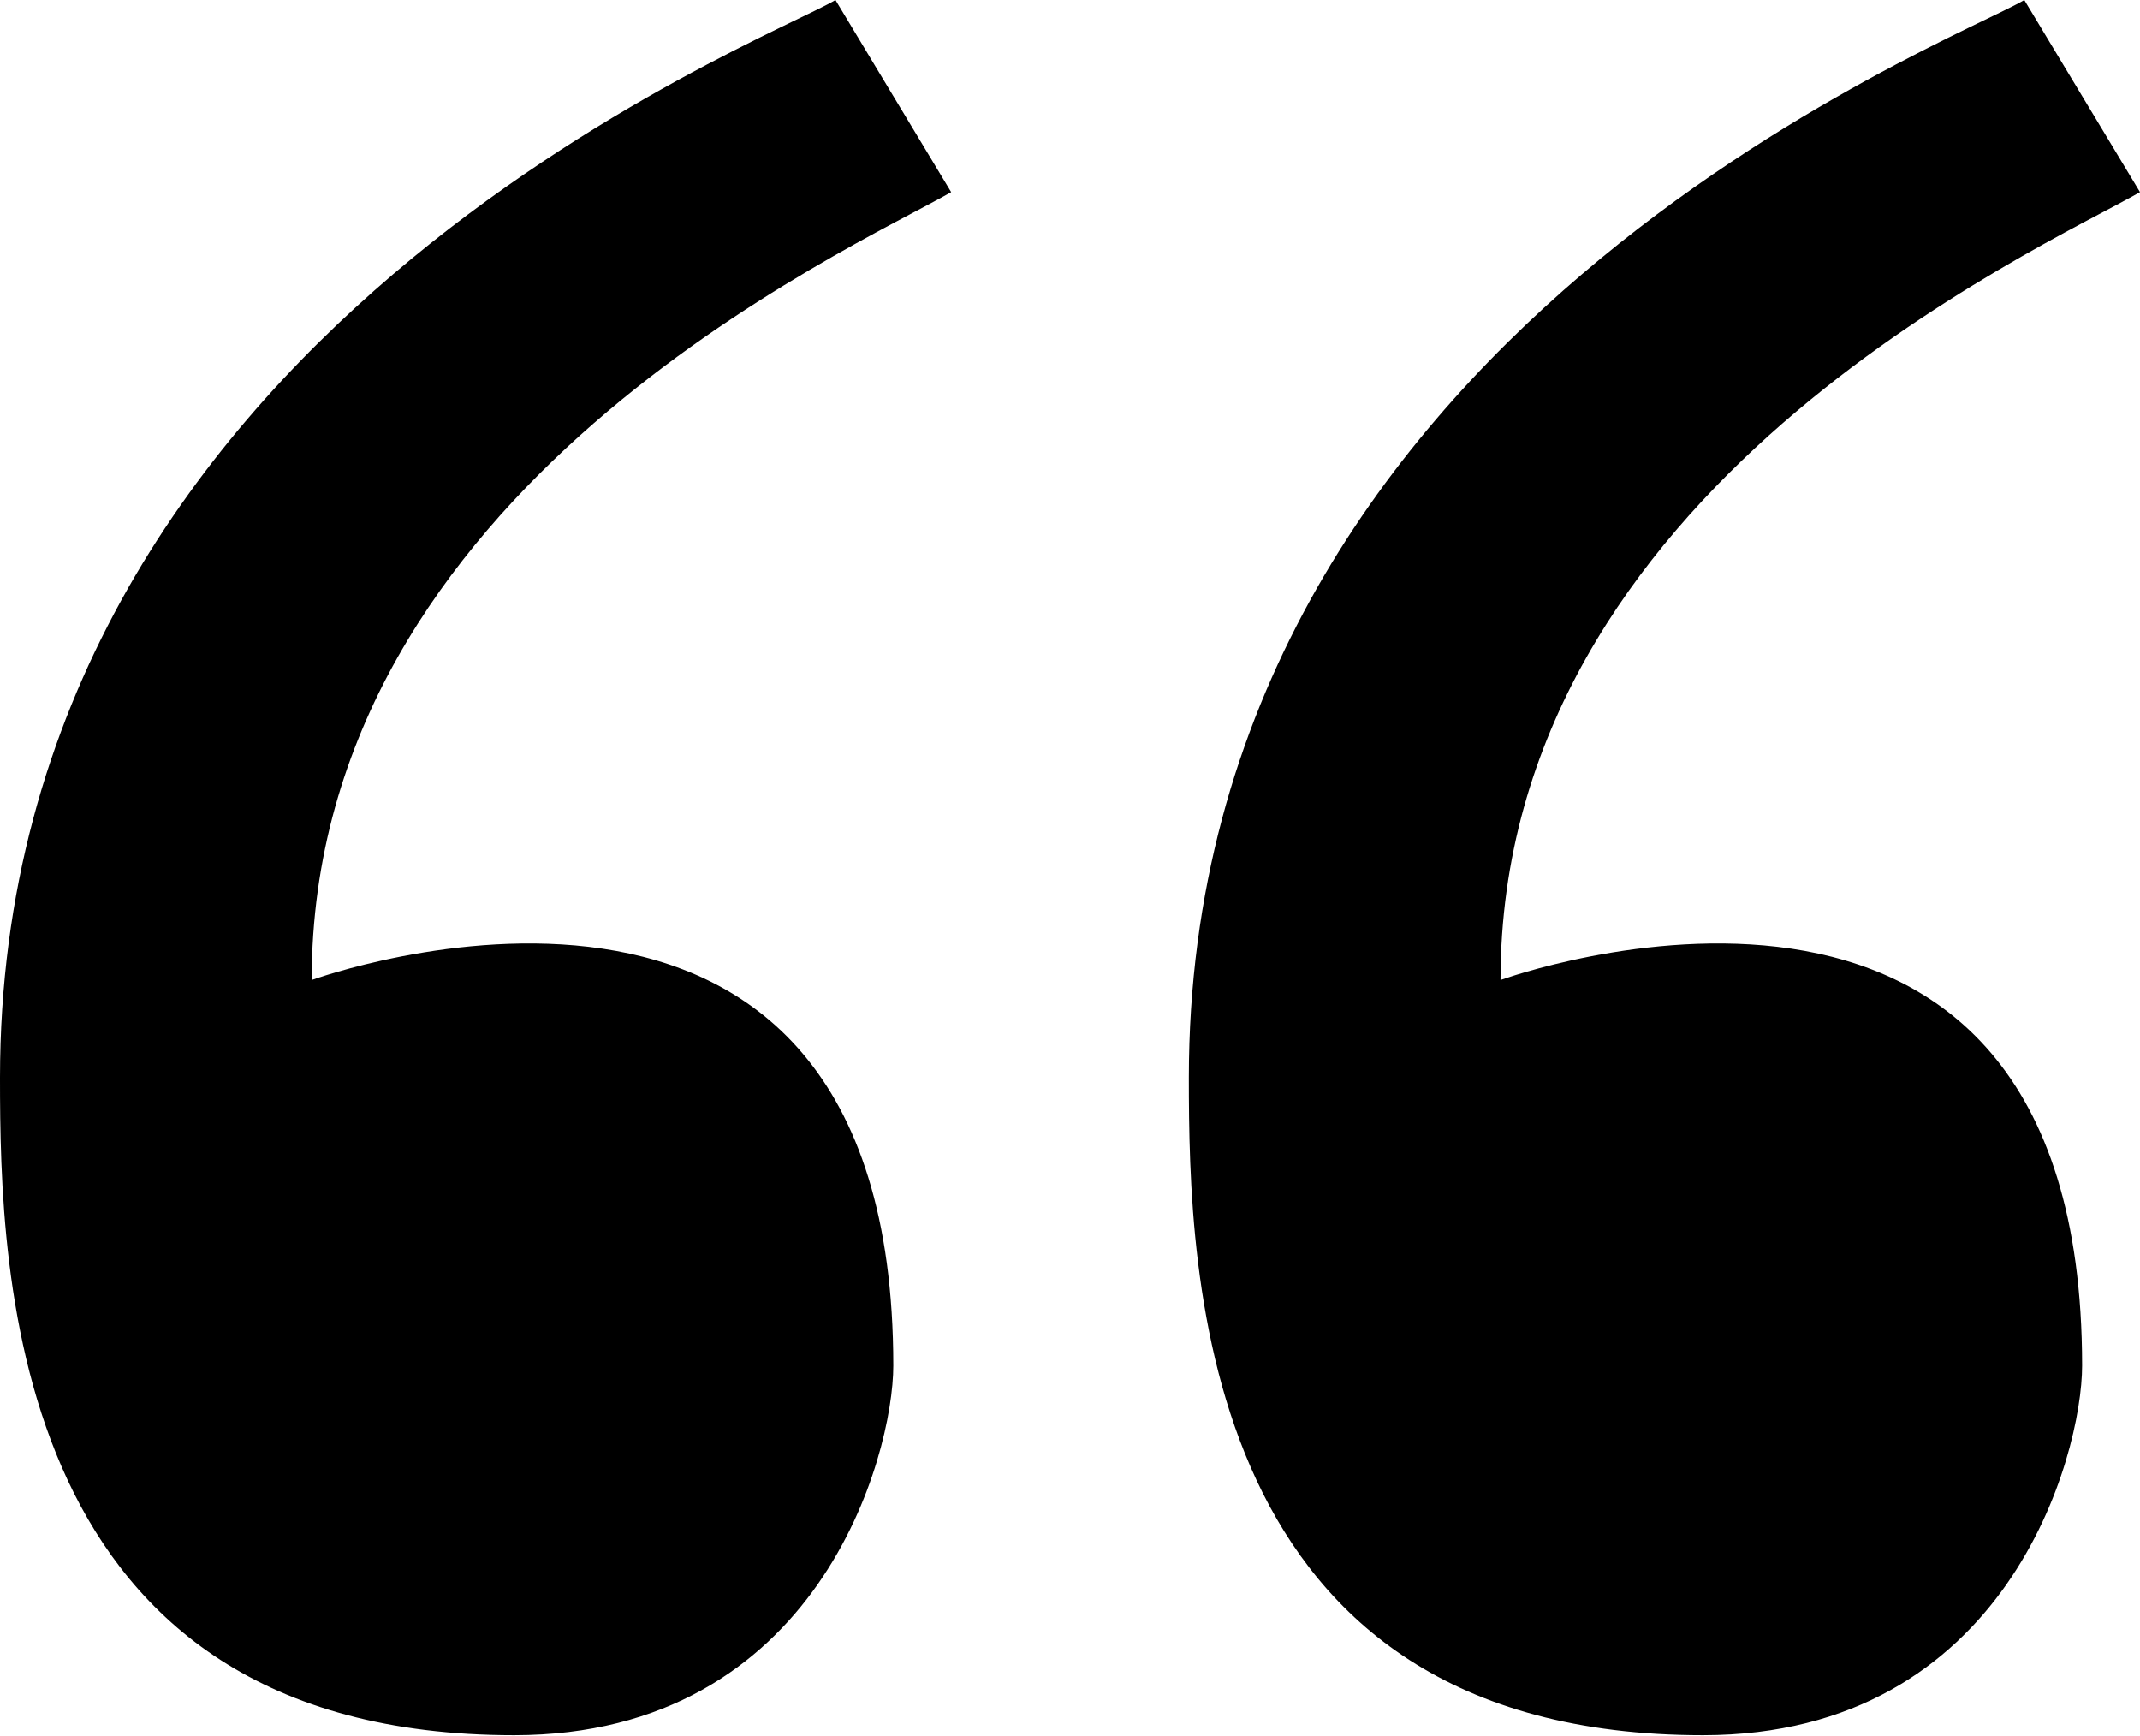
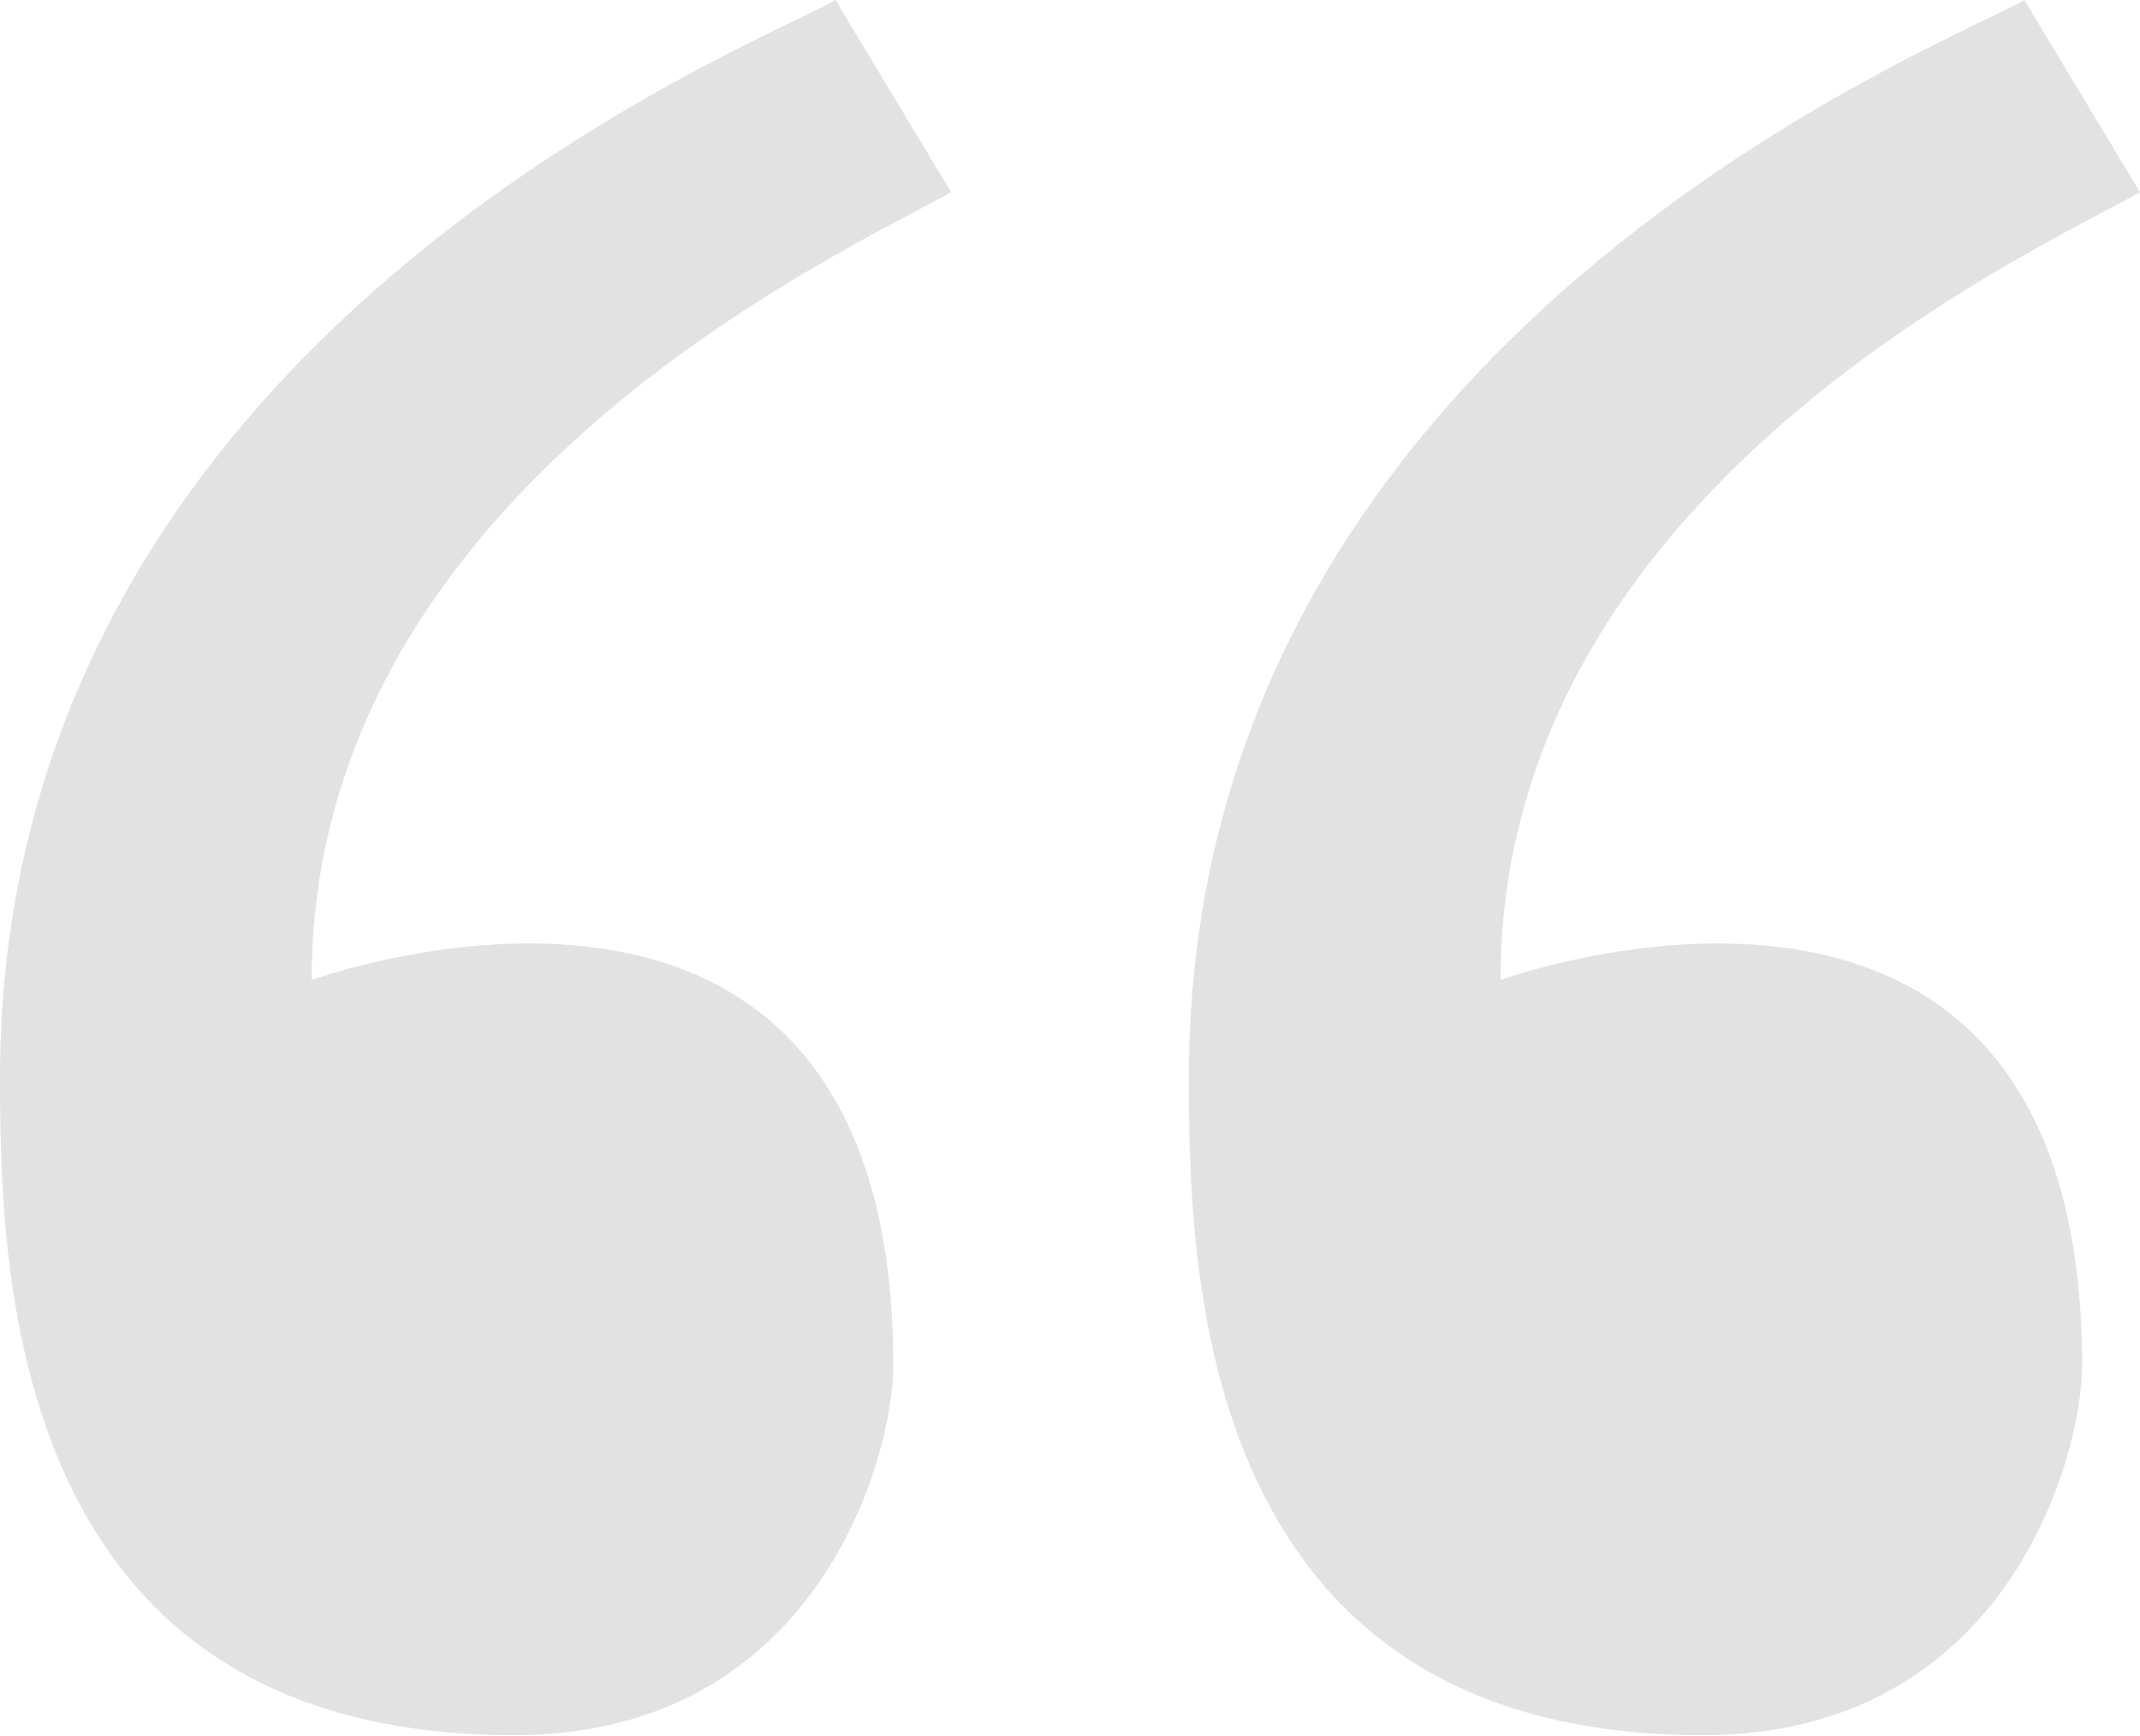
- <svg xmlns="http://www.w3.org/2000/svg" width="78.672" height="63.789" viewBox="0 0 78.672 63.789">
+ <svg xmlns="http://www.w3.org/2000/svg" fill="#E2E2E2" width="78.672" height="63.789" viewBox="0 0 78.672 63.789">
  <path d="M34.967 7.063L30.713 0C28.272 1.495 0 12.207 0 39.617c0 7.231.336 24.172 18.9 24.172 11.187 0 13.94-10.279 13.94-13.584 0-21.977-21.382-14.177-21.382-14.177 0-18.071 19.805-26.844 23.509-28.965zm43.705 0L74.418 0c-2.44 1.495-30.713 12.207-30.713 39.617 0 7.231.337 24.172 18.9 24.172 11.187 0 13.939-10.279 13.939-13.584 0-21.977-21.381-14.177-21.381-14.177.002-18.071 19.806-26.844 23.509-28.965z" />
</svg>
